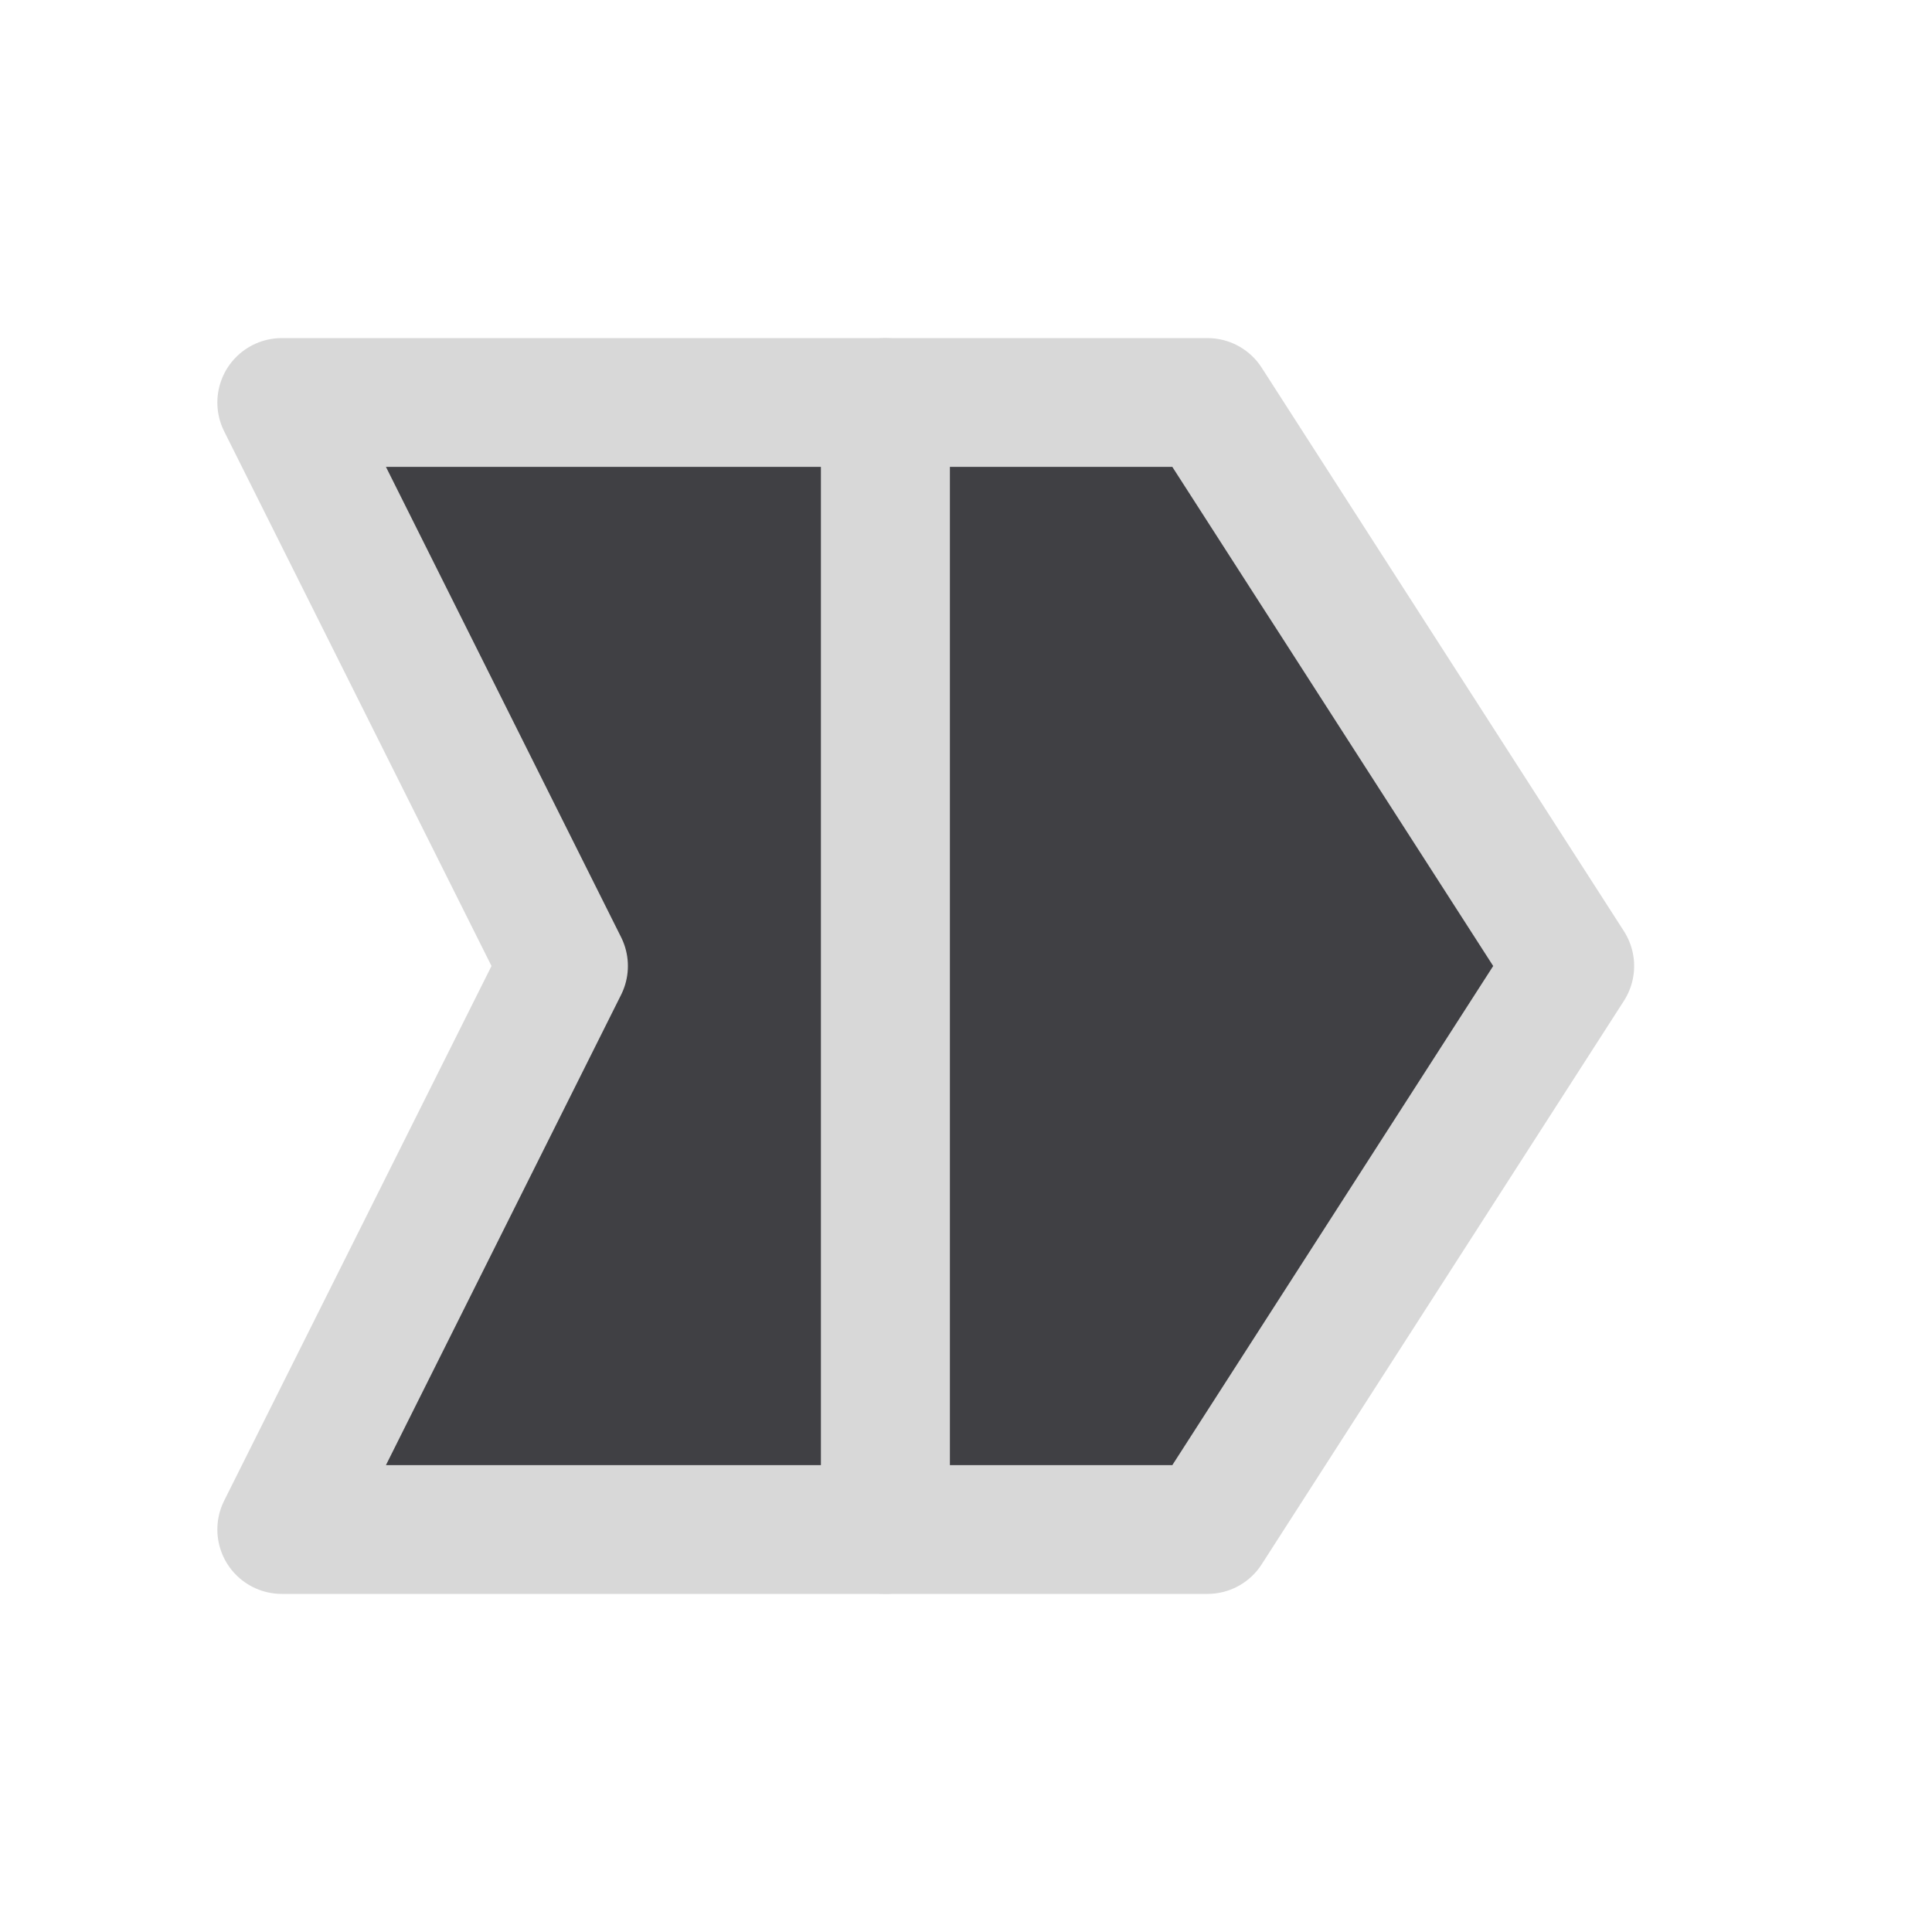
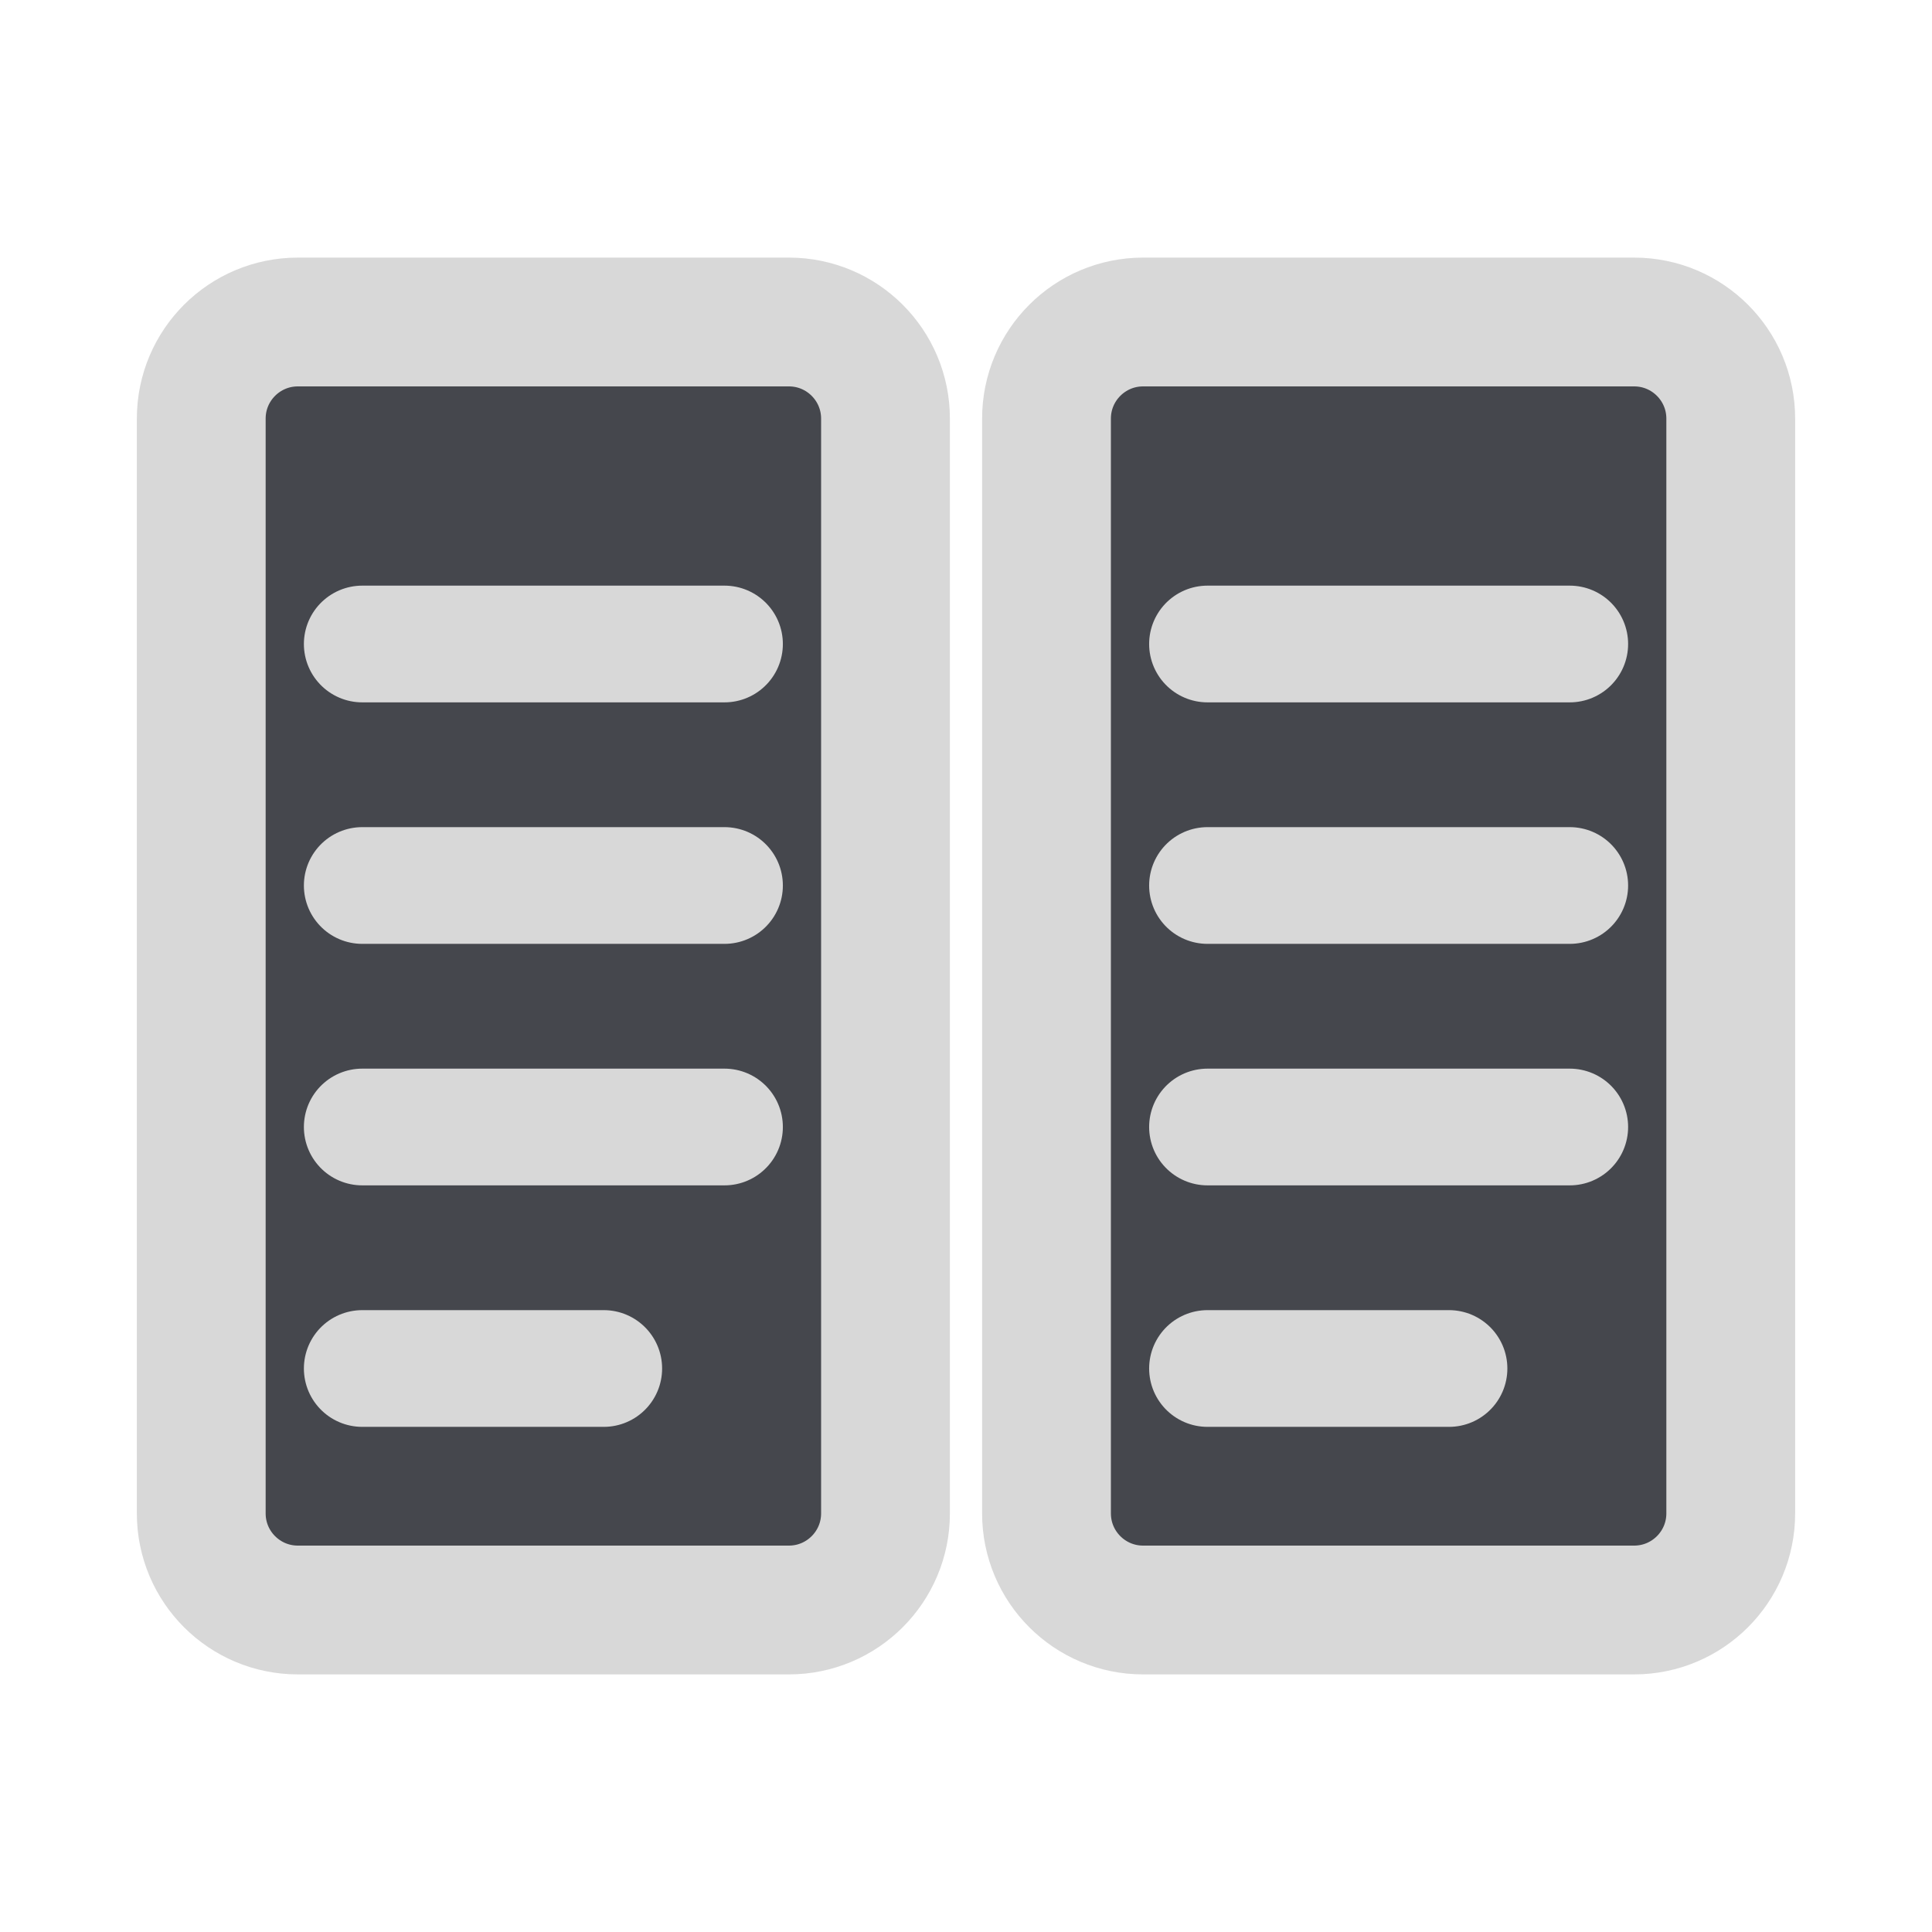
<svg xmlns="http://www.w3.org/2000/svg" width="24" height="24" viewBox="0 0 24 24">
  <g stroke-linecap="round" stroke-linejoin="round">
-     <path fill="#404044" stroke="#D8D8D8" stroke-width="1.6" d="M11 5H3.5L7 12l-3.5 7H11z" />
-     <path fill="#404044" stroke="#D8D8D8" stroke-width="1.6" d="M11 5h4l4.5 7-4.5 7h-4z" />
+     <rect fill="#45474D" stroke="#D8D8D8" stroke-width="1.6" x="2.5" y="4" width="8.5" height="16" rx="1.2" />
+     <path fill="none" stroke="#D8D8D8" stroke-width="1.45" d="M4.5 8h4.5M4.5 11h4.5M4.5 14h4.5M4.5 17h3" />
+     <rect fill="#45474D" stroke="#D8D8D8" stroke-width="1.6" x="13" y="4" width="8.5" height="16" rx="1.2" />
+     <path fill="none" stroke="#D8D8D8" stroke-width="1.45" d="M15 8h4.5M15 11h4.5M15 14h4.5M15 17h3" />
  </g>
</svg>
